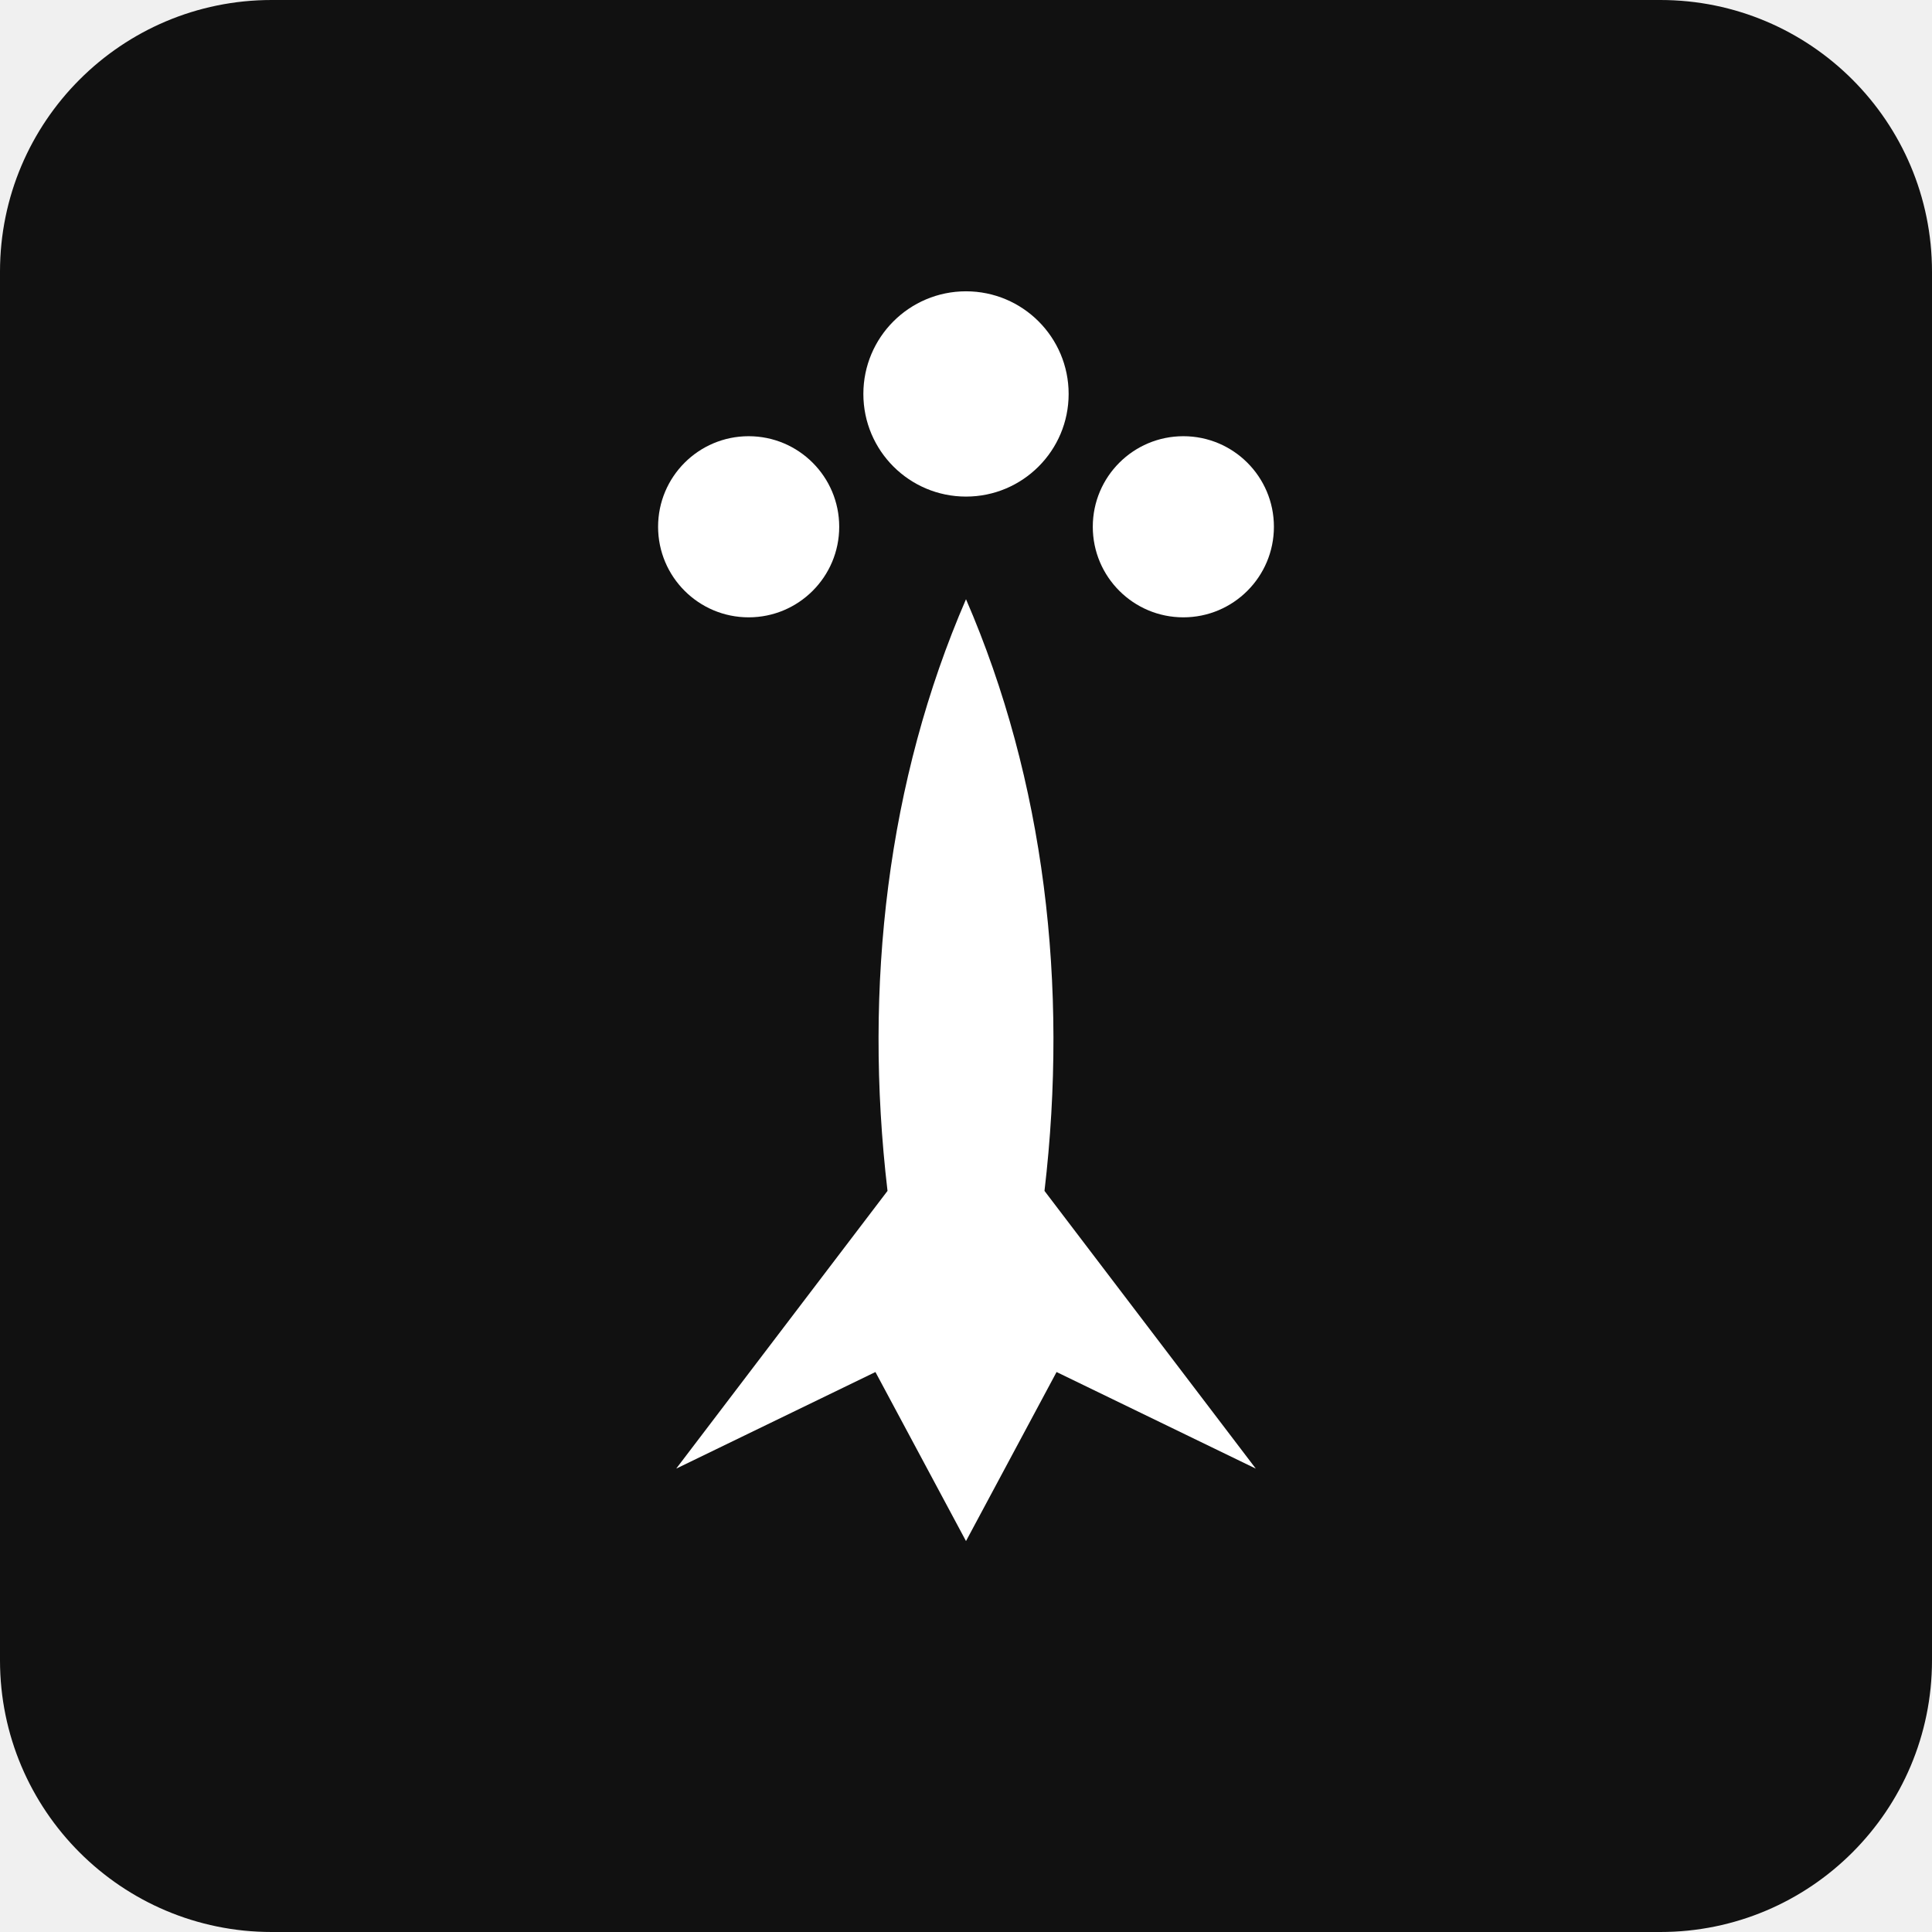
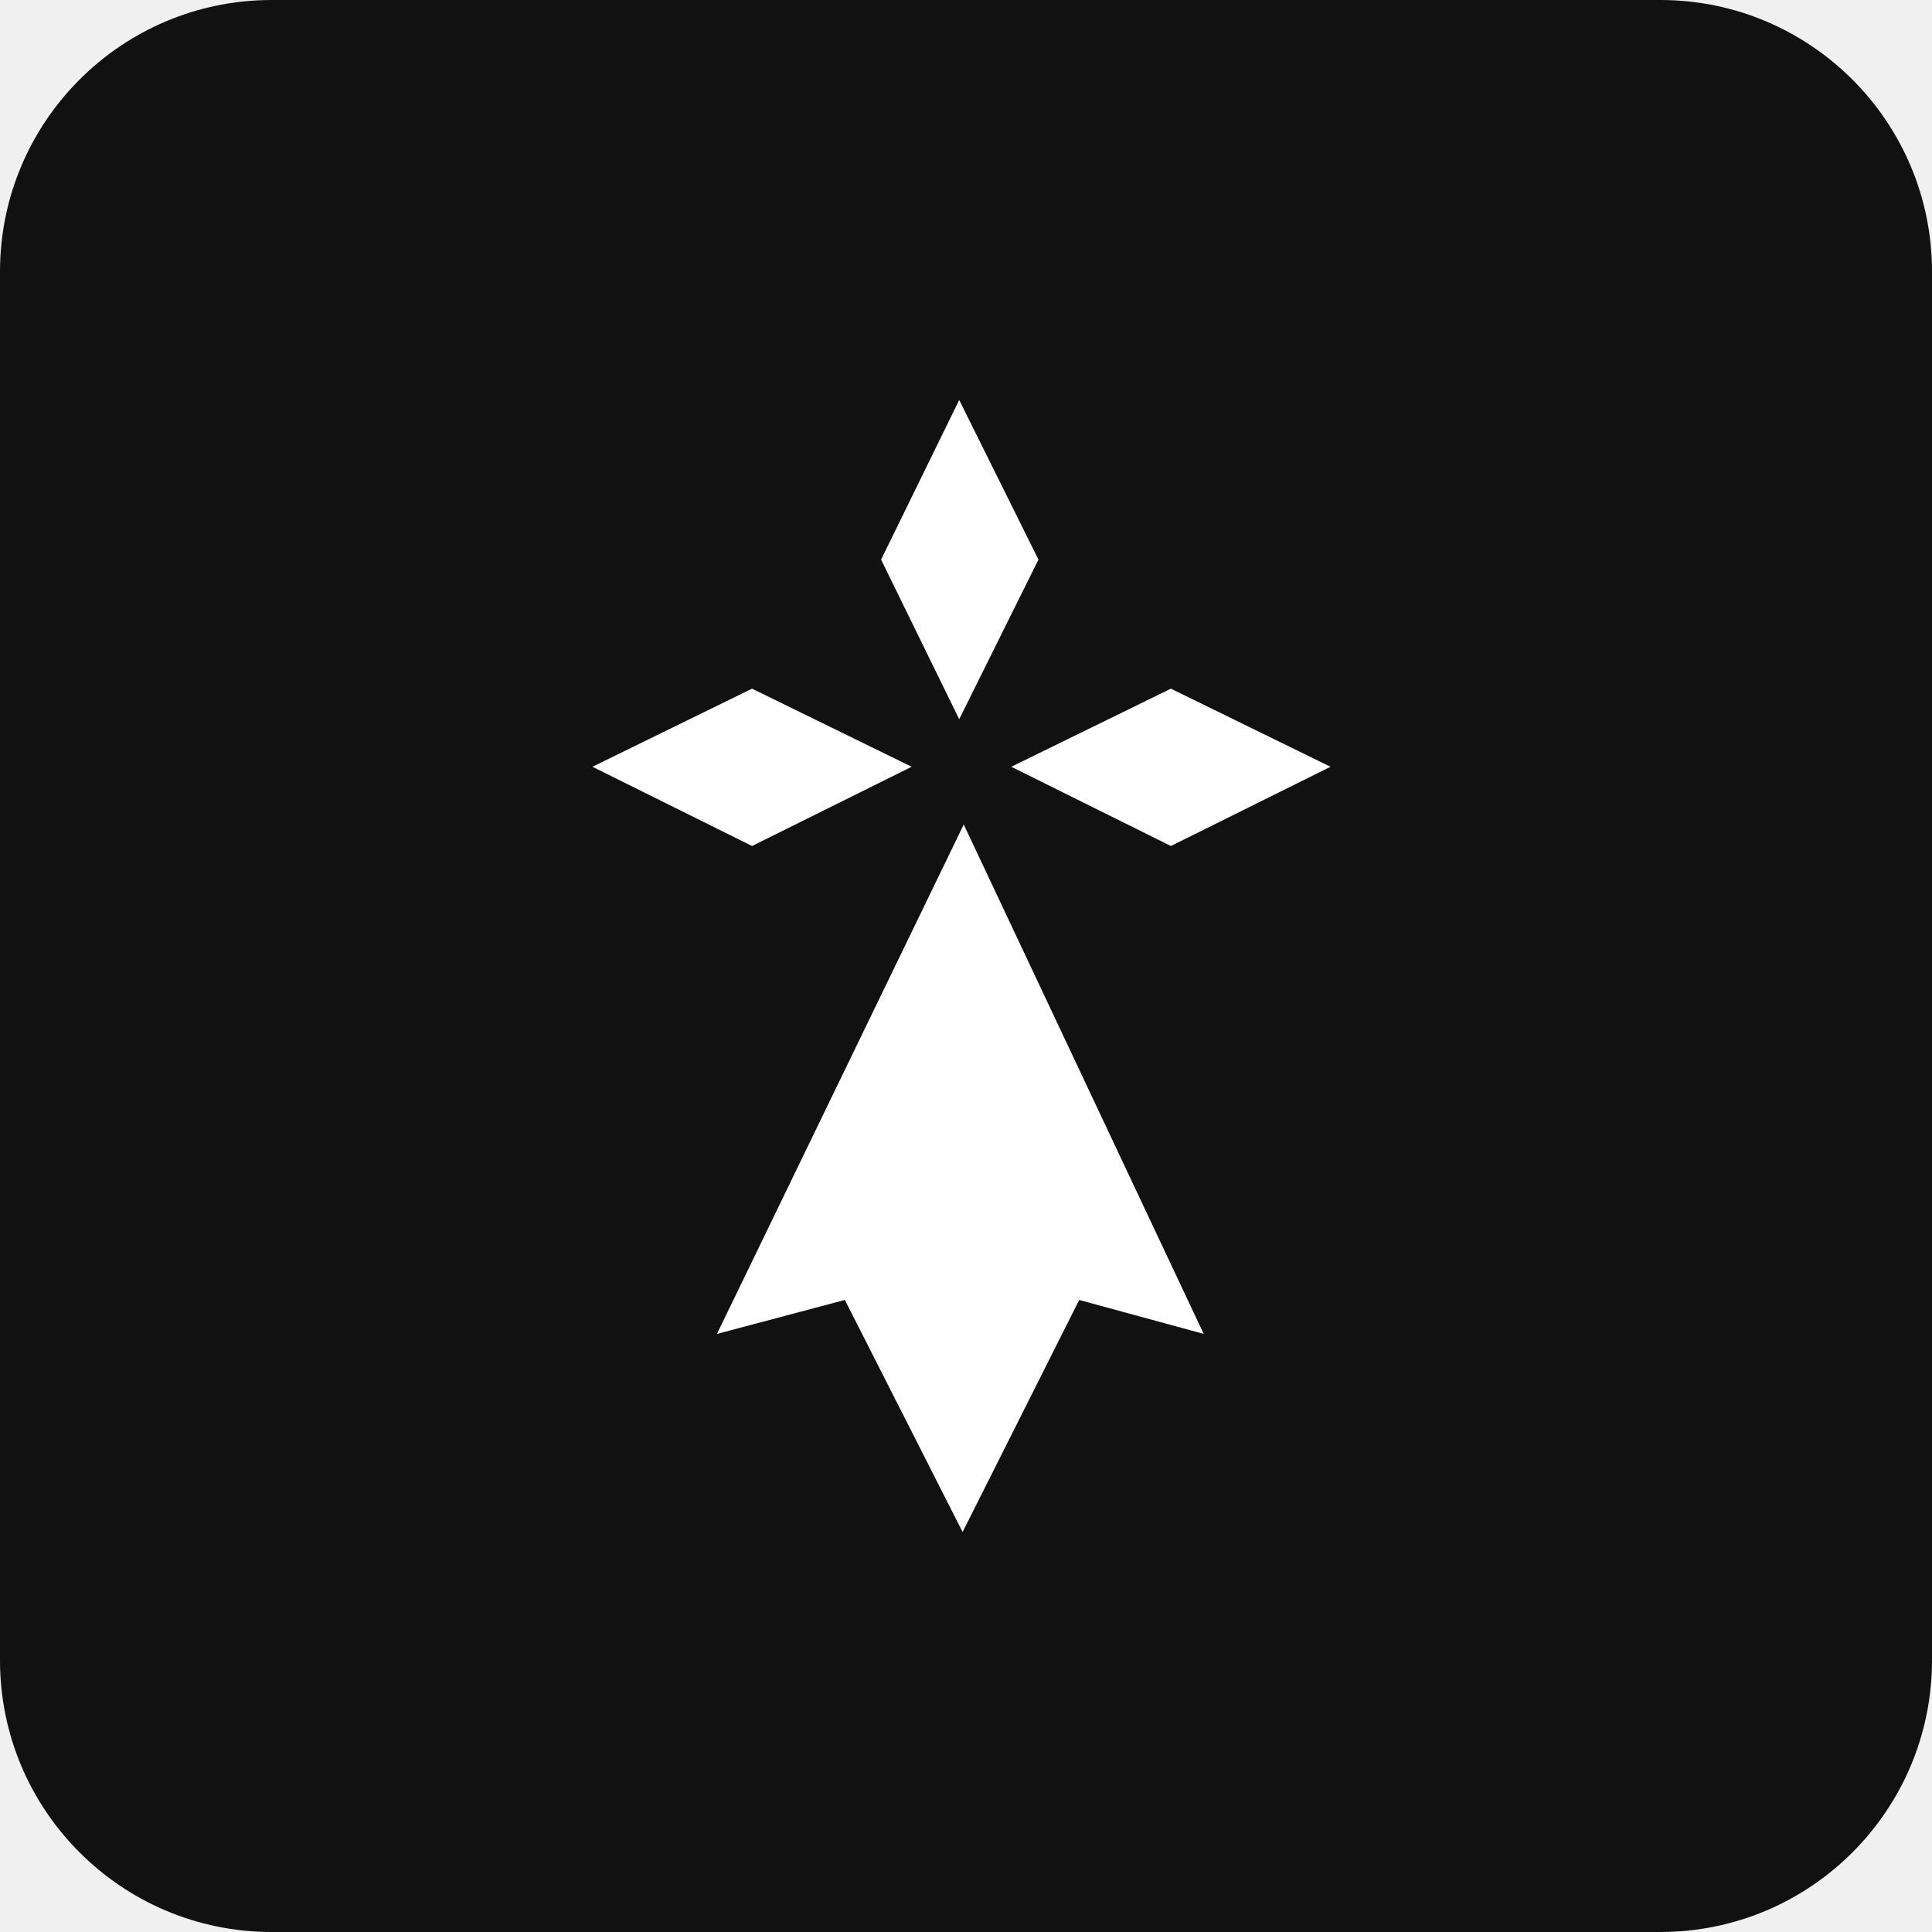
<svg xmlns="http://www.w3.org/2000/svg" viewBox="0 0 512 512">
  <rect width="512" height="512" rx="72" fill="#111111" />
-   <g transform="translate(64 50) scale(16)" fill="#ffffff">
-     <circle cx="12" cy="3.4" r="1.7" />
-     <circle cx="8.4" cy="5.6" r="1.5" />
-     <circle cx="15.6" cy="5.6" r="1.5" />
-     <path d="M12 6.8C13.3 9.8 13.7 13.2 13.3 16.6L16.8 21.2L13.5 19.6L12 22.4L10.5 19.6L7.2 21.2L10.7 16.6C10.3 13.2 10.7 9.8 12 6.8Z" />
+   <g transform="translate(157 106) scale(3)" fill="#ffffff">
+     <path d="M32.4 0L39.4 14.1L32.4 28.2L25.5 14.1Z" />
+     <path d="M0 32.4L14.1 25.5L28.2 32.4L14.1 39.4Z" />
+     <path d="M37 32.4L51.1 25.5L65.2 32.4L51.1 39.4Z" />
+     <path d="M32.8 37.5L54 82.5L43 79.5L32.7 100L22.3 79.5L11 82.5Z" />
  </g>
</svg>
